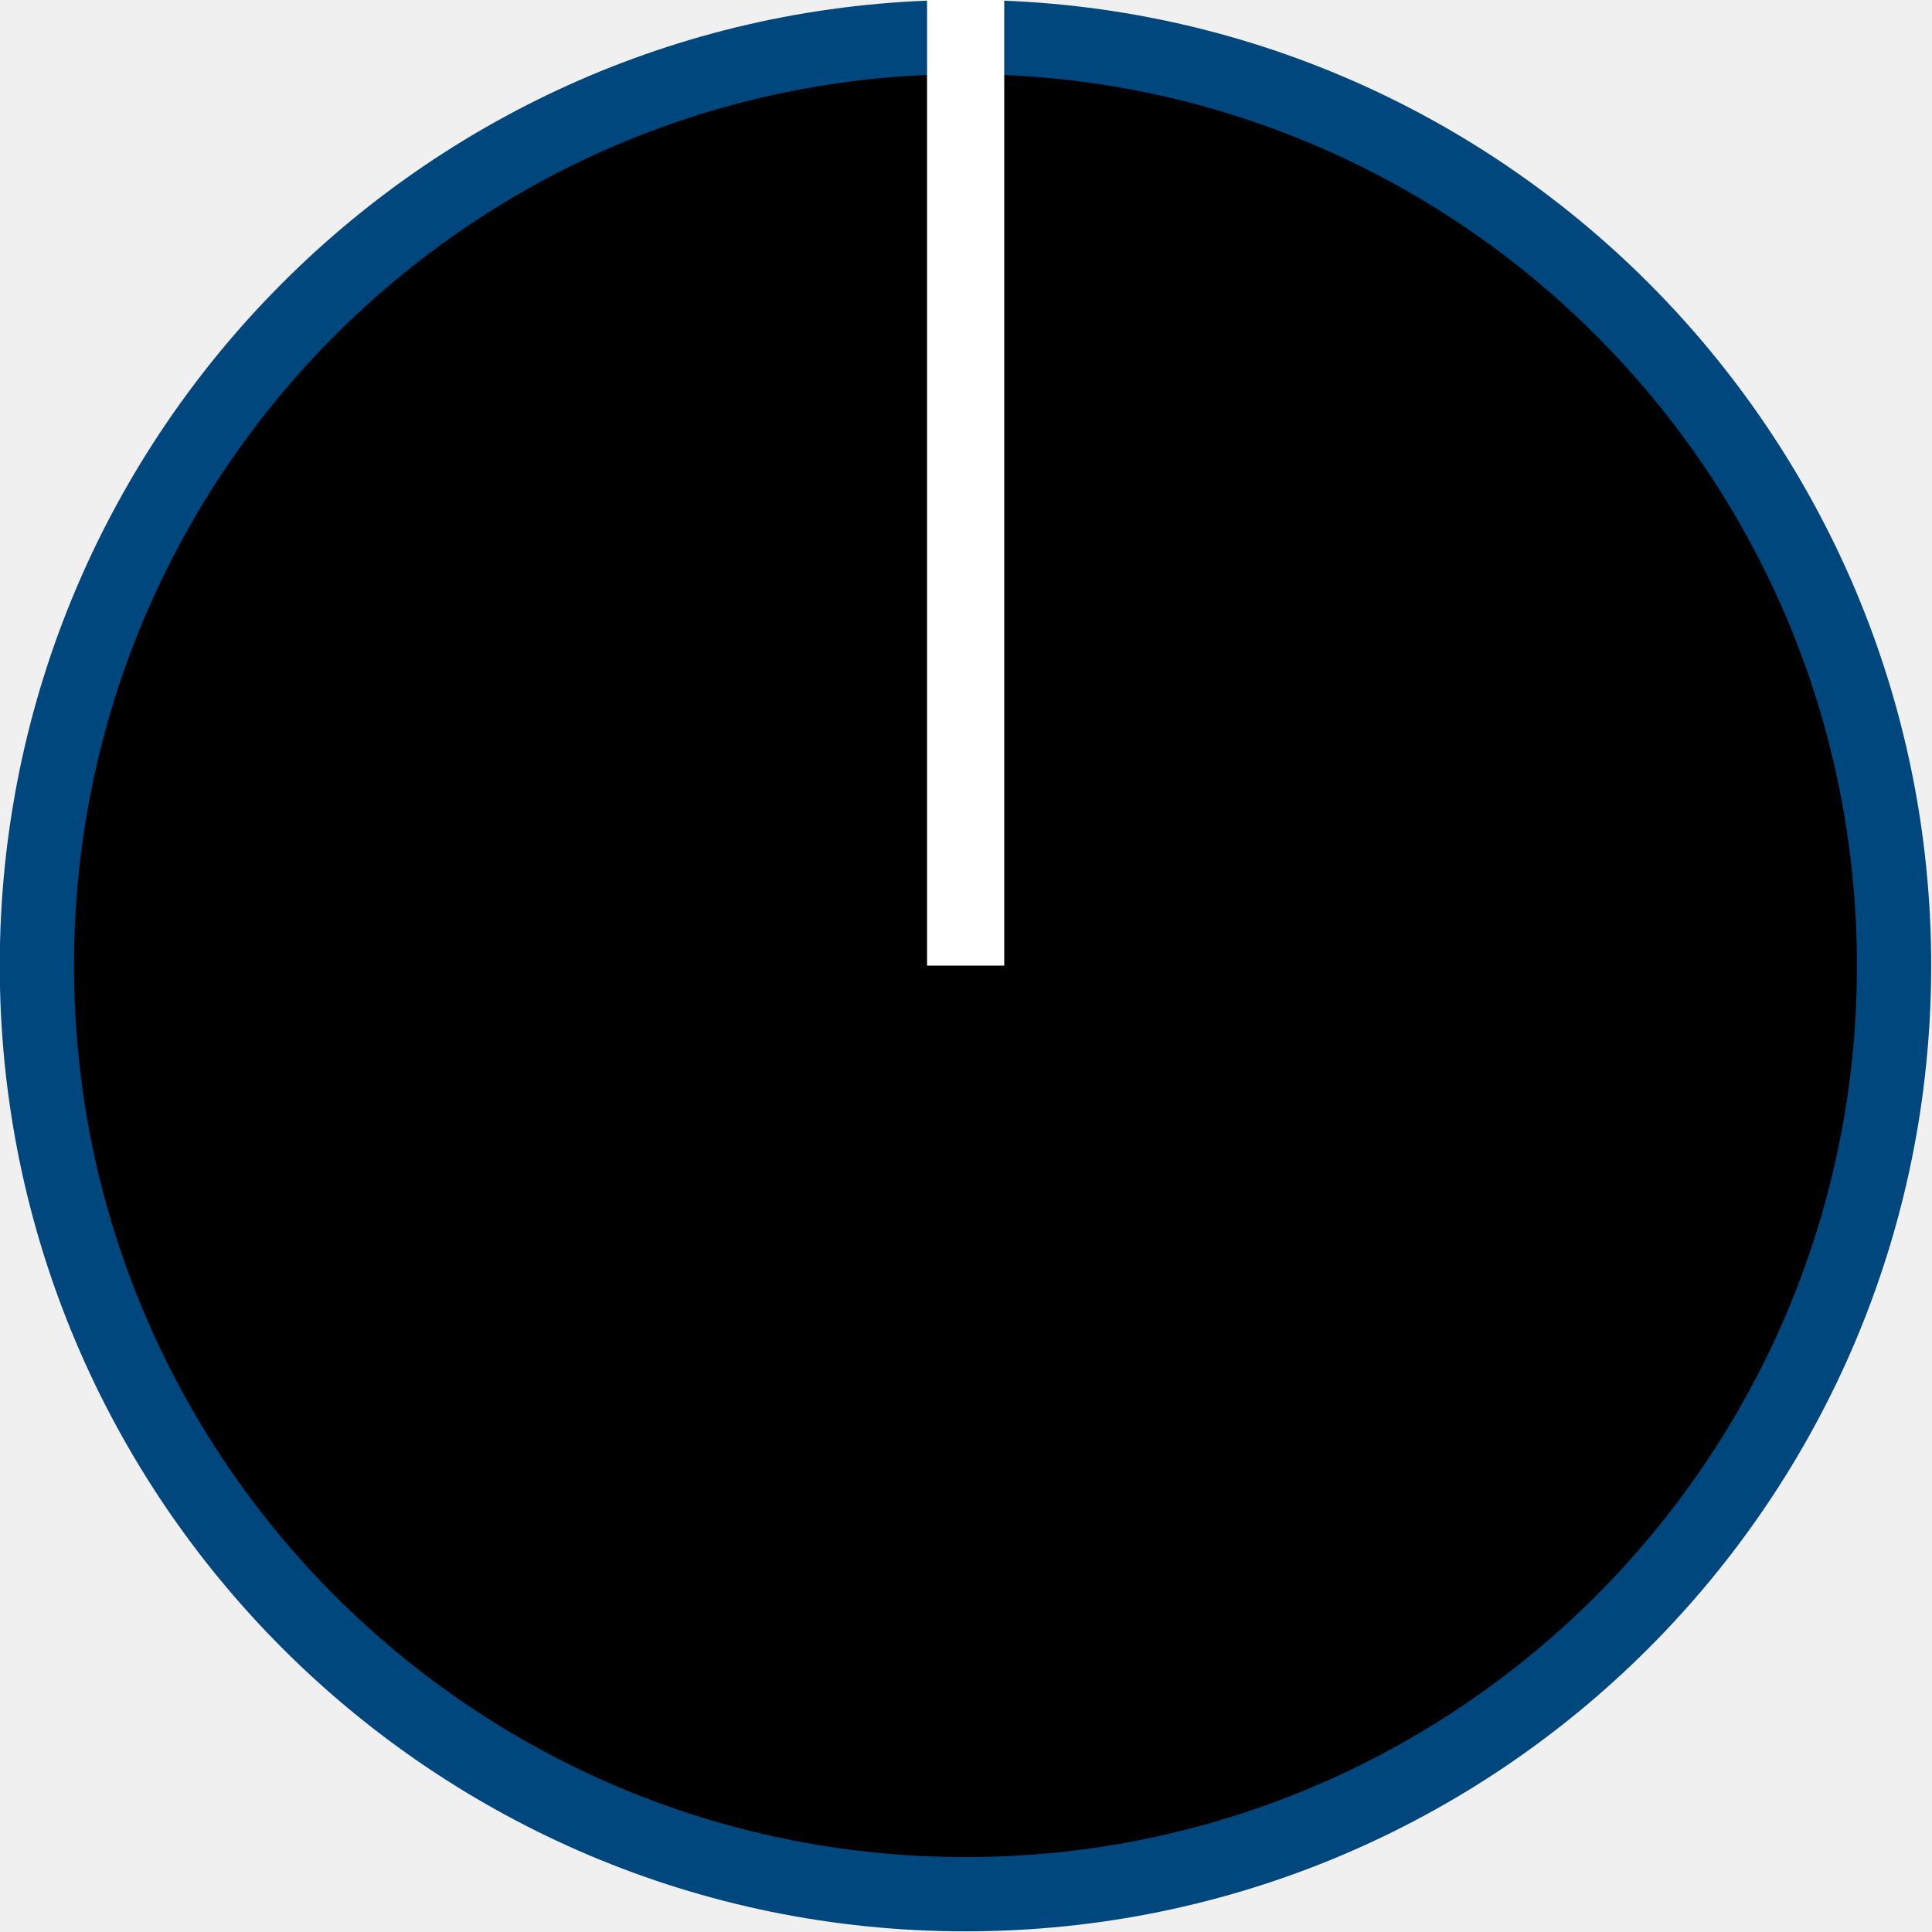
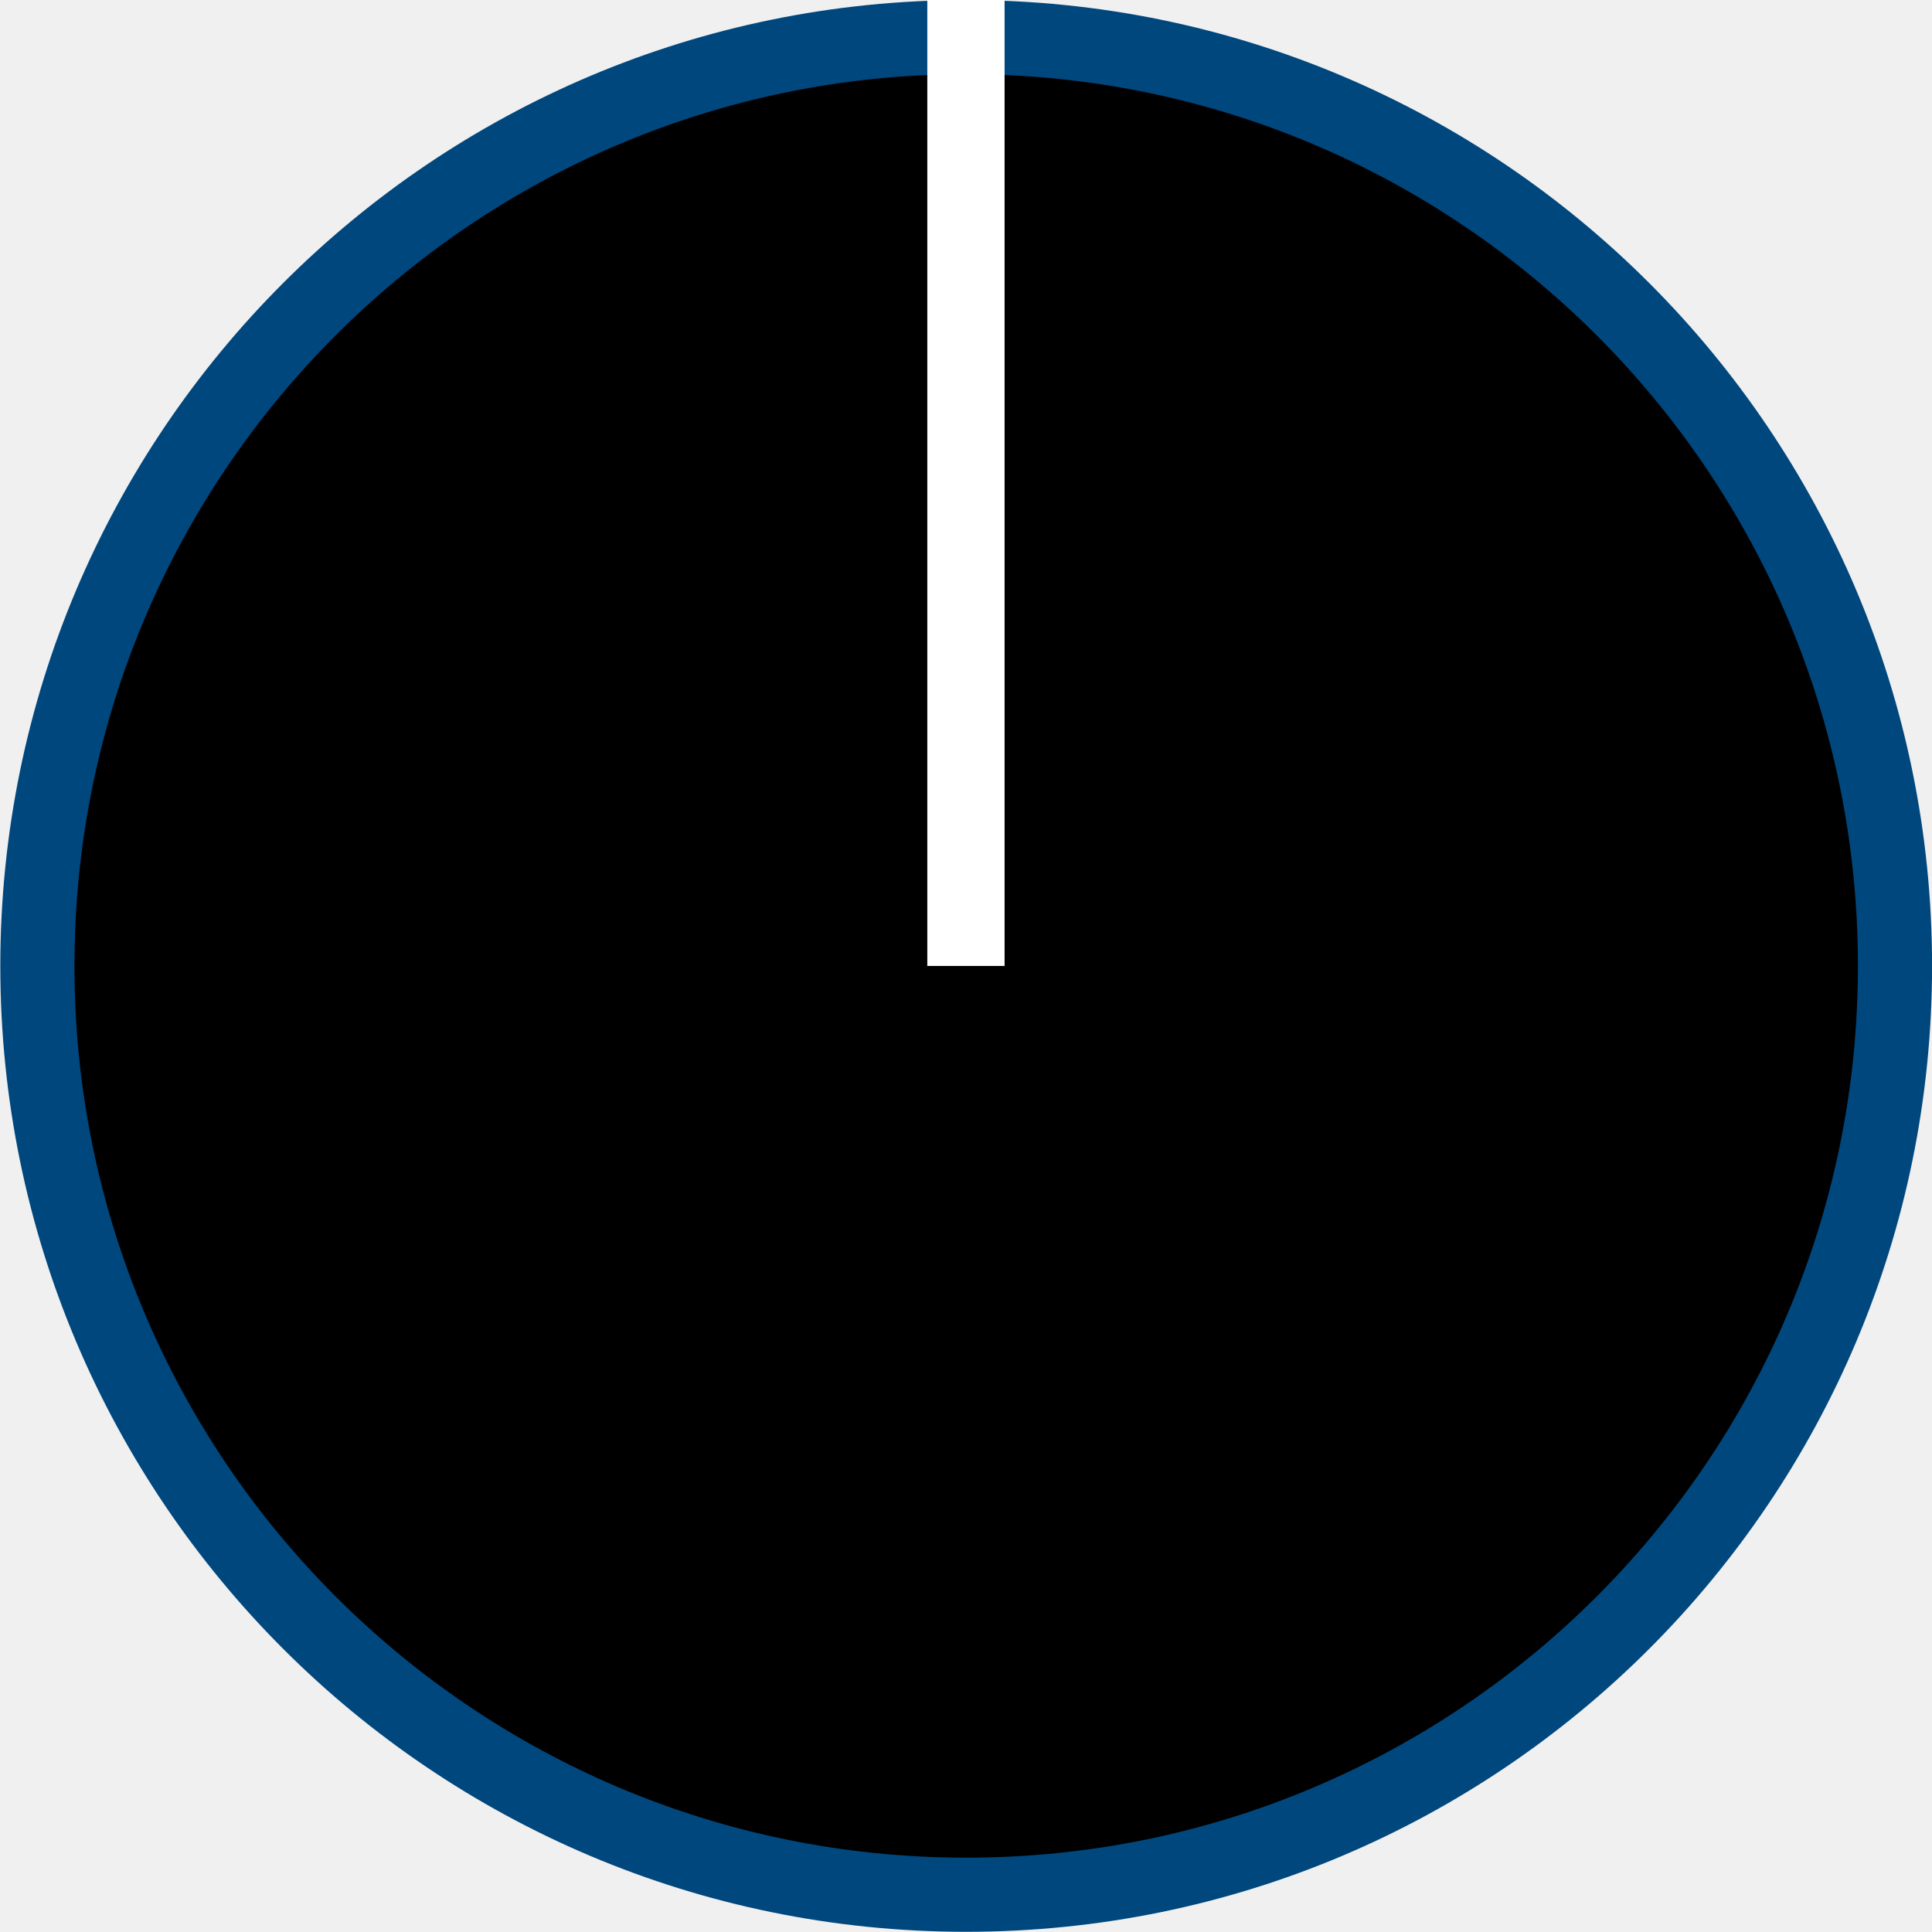
- <svg xmlns="http://www.w3.org/2000/svg" width="37.557" height="37.557" viewBox="0 0 9.937 9.937" version="1.1" id="svg49872">
+ <svg xmlns="http://www.w3.org/2000/svg" width="8mm" height="8mm" viewBox="0 0 8 8" version="1.1" id="svg49872">
  <defs id="defs49866">
    <clipPath id="clip12">
      <path d="m 143,129.75 h 3 V 158 h -3 z m 0,0" id="path28860" />
    </clipPath>
    <clipPath id="clip11">
      <path d="m 117.395,129.75 h 54 v 54.004 h -54 z m 0,0" id="path28857" />
    </clipPath>
    <clipPath id="clip150">
      <path d="m 176,208.926 h 2 V 228 h -2 z m 0,0" id="path29465" />
    </clipPath>
    <clipPath id="clip149">
      <path d="m 159.277,208.926 h 36 v 36 h -36 z m 0,0" id="path29462" />
    </clipPath>
    <clipPath id="clip142">
      <path d="m 110,208.926 h 3 V 228 h -3 z m 0,0" id="path29320" />
    </clipPath>
    <clipPath id="clip141">
      <path d="m 93.512,208.926 h 36 v 36 H 93.512 Z m 0,0" id="path29317" />
    </clipPath>
  </defs>
-   <g id="layer1" transform="translate(-73.81623,-78.61043)">
-     <path style="clip-rule:nonzero;fill:#000000;fill-opacity:1;fill-rule:nonzero;stroke:#00477e;stroke-width:0.382;stroke-miterlimit:4;stroke-dasharray:none;stroke-opacity:1" d="m 83.562,83.579 c 0,2.639 -2.139,4.778 -4.778,4.778 -2.639,0 -4.778,-2.139 -4.778,-4.778 0,-2.639 2.139,-4.778 4.778,-4.778 2.639,0 4.778,2.139 4.778,4.778" id="path38955" />
-     <path style="opacity:1;vector-effect:none;fill:none;fill-opacity:1;fill-rule:evenodd;stroke:#ffffff;stroke-width:0.397;stroke-linecap:butt;stroke-linejoin:round;stroke-miterlimit:4;stroke-dasharray:none;stroke-dashoffset:0;stroke-opacity:1;paint-order:normal" d="M 78.785,83.579 V 78.61" id="path53181" />
+   <g id="layer1" transform="translate(-73.81623,-80.54729)">
+     <path style="clip-rule:nonzero;fill:#000000;fill-opacity:1;fill-rule:nonzero;stroke:#00477e;stroke-width:0.307;stroke-miterlimit:4;stroke-dasharray:none;stroke-opacity:1" d="m 81.663,84.547 c 0,2.124 -1.722,3.846 -3.846,3.846 -2.124,0 -3.846,-1.722 -3.846,-3.846 0,-2.124 1.722,-3.846 3.846,-3.846 2.124,0 3.846,1.722 3.846,3.846" id="path38955" />
+     <path style="opacity:1;vector-effect:none;fill:none;fill-opacity:1;fill-rule:evenodd;stroke:#ffffff;stroke-width:0.32;stroke-linecap:butt;stroke-linejoin:round;stroke-miterlimit:4;stroke-dasharray:none;stroke-dashoffset:0;stroke-opacity:1;paint-order:normal" d="M 77.816,84.547 V 80.547" id="path53181" />
  </g>
</svg>
